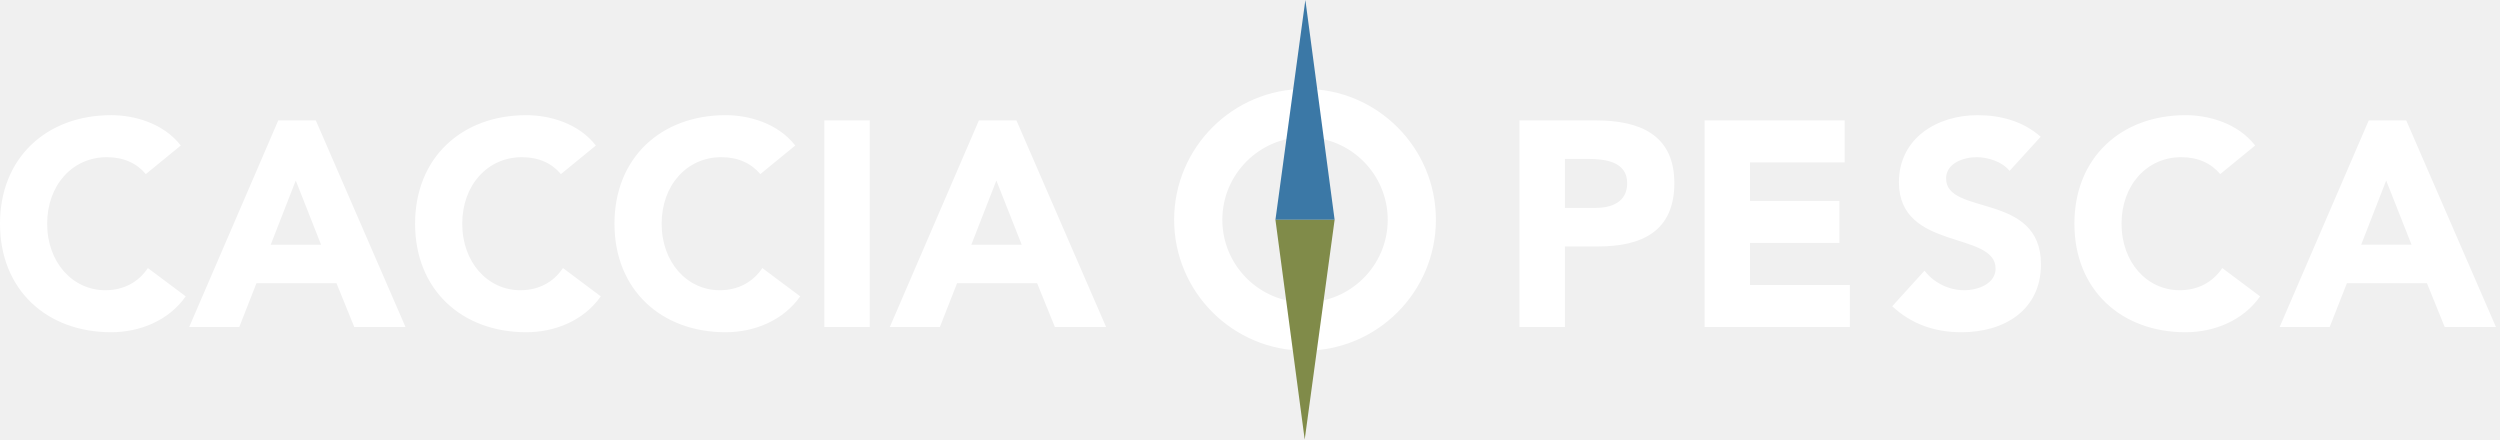
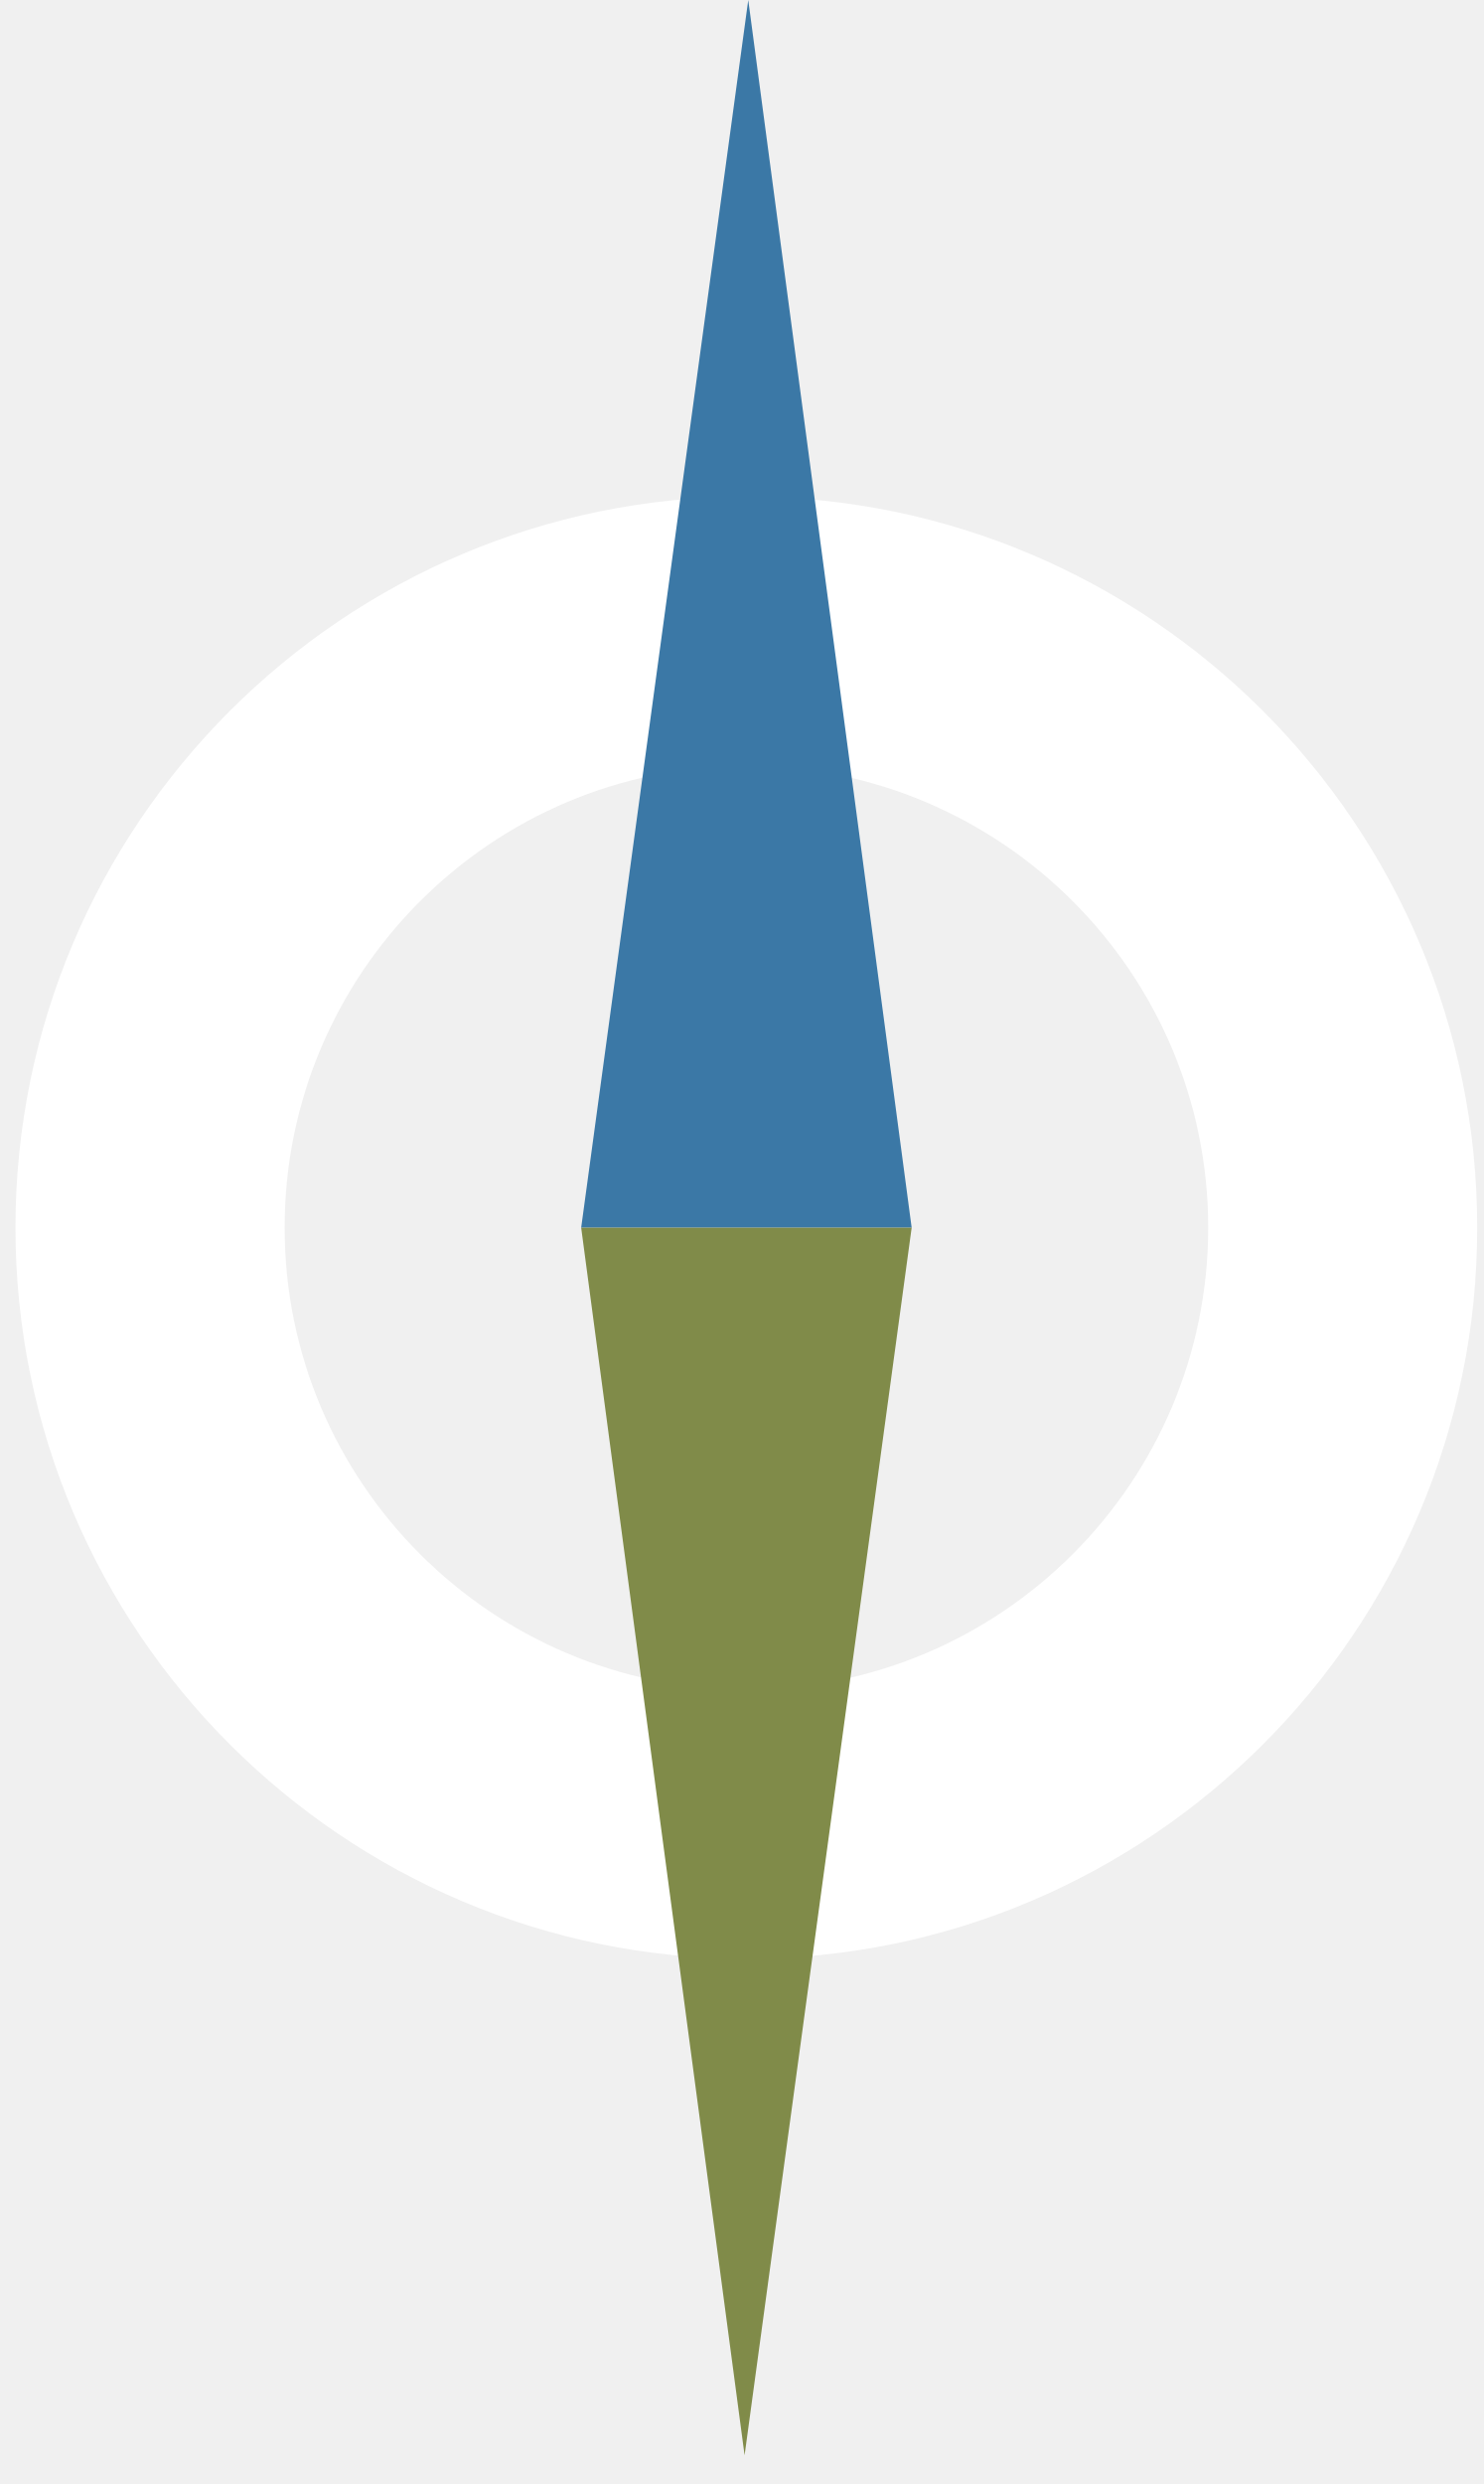
- <svg xmlns="http://www.w3.org/2000/svg" width="461" height="81">
-   <g fill="none" fill-rule="evenodd">
-     <path d="M240.649 16.394c13.31 0 24.13 10.824 24.13 24.133 0 13.308-10.82 24.134-24.13 24.134-13.31 0-24.138-10.826-24.138-24.134 0-13.31 10.828-24.133 24.138-24.133m0 39.38c8.406 0 15.247-6.84 15.247-15.247s-6.841-15.246-15.247-15.246c-8.41 0-15.25 6.839-15.25 15.246 0 8.408 6.84 15.247 15.25 15.247M26.893 32.106c-1.665-1.992-4.08-3.121-7.192-3.121-6.337 0-11.005 5.164-11.005 12.266 0 7.1 4.668 12.266 10.736 12.266 3.381 0 6.121-1.506 7.837-4.088l6.978 5.218c-3.168 4.52-8.534 6.618-13.744 6.618C8.642 61.265 0 53.462 0 41.25c0-12.214 8.642-20.015 20.503-20.015 4.244 0 9.613 1.454 12.832 5.598l-6.442 5.272zM54.538 33.289 49.92 45.124h9.285L54.54 33.289zm-3.226-11.082h6.927l16.533 38.089h-9.447l-3.277-8.071H47.29l-3.166 8.07H34.89l16.42-38.088zM103.433 32.106c-1.662-1.992-4.077-3.121-7.191-3.121-6.337 0-11.005 5.164-11.005 12.266 0 7.1 4.668 12.266 10.735 12.266 3.384 0 6.118-1.506 7.839-4.088l6.976 5.218c-3.167 4.52-8.535 6.618-13.741 6.618-11.861 0-20.505-7.803-20.505-20.014 0-12.214 8.644-20.015 20.505-20.015 4.241 0 9.607 1.454 12.831 5.598l-6.444 5.272zM140.203 32.106c-1.67-1.992-4.084-3.121-7.197-3.121-6.332 0-10.999 5.164-10.999 12.266 0 7.1 4.667 12.266 10.732 12.266 3.38 0 6.12-1.506 7.837-4.088l6.978 5.218c-3.163 4.52-8.536 6.618-13.744 6.618-11.858 0-20.502-7.803-20.502-20.014 0-12.214 8.644-20.015 20.502-20.015 4.24 0 9.612 1.454 12.83 5.598l-6.436 5.272zM152.01 60.296h8.372v-38.09h-8.372zM183.73 33.289l-4.617 11.835h9.29l-4.672-11.835zm-3.223-11.082h6.926l16.53 38.089h-9.445l-3.274-8.071h-14.76l-3.168 8.07h-9.231l16.422-38.088zM288.57 38.344h5.582c2.949 0 5.9-1.02 5.9-4.574 0-3.926-3.974-4.464-7.19-4.464h-4.292v9.038zm-8.375-16.138h14.116c7.89 0 14.439 2.527 14.439 11.564 0 8.931-6.065 11.676-14.061 11.676h-6.12v14.85h-8.374v-38.09zM314.33 22.206h25.822v7.746h-17.45v7.1h16.485V44.8H322.7v7.75h18.415v7.746H314.33zM370.559 31.515c-1.341-1.724-4.026-2.53-6.065-2.53-2.362 0-5.636 1.075-5.636 3.927 0 6.939 17.495 2.475 17.495 15.819 0 8.499-6.811 12.534-14.65 12.534-4.882 0-9.177-1.453-12.777-4.79l5.956-6.563c1.721 2.259 4.513 3.603 7.306 3.603 2.734 0 5.797-1.29 5.797-3.98 0-6.992-17.822-3.228-17.822-15.922 0-8.13 7.032-12.376 14.492-12.376 4.293 0 8.425 1.129 11.647 3.98l-5.743 6.298zM409.407 32.104c-1.66-1.99-4.076-3.119-7.19-3.119-6.336 0-11.005 5.165-11.005 12.266 0 7.1 4.669 12.266 10.735 12.266 3.384 0 6.12-1.506 7.839-4.088l6.975 5.218c-3.165 4.52-8.534 6.618-13.736 6.618-11.868 0-20.506-7.803-20.506-20.014 0-12.214 8.638-20.014 20.506-20.014 4.237 0 9.603 1.453 12.825 5.596l-6.443 5.271zM440.011 33.289 435.4 45.122h9.285l-4.673-11.833zm-3.217-11.082h6.921l16.534 38.089h-9.446l-3.273-8.071h-14.764l-3.168 8.07h-9.23l16.426-38.088z" fill="#FFF" />
-     <path fill="#3B78A6" d="M246.104 40.527 240.708 0l-5.517 40.527z" />
-     <path fill="#808B49" d="m235.19 40.527 5.397 40.525 5.517-40.525z" />
-   </g>
+ <svg xmlns="http://www.w3.org/2000/svg" width="49" height="82" viewBox="0 0 49 82" fill="none">
+   <path fill-rule="evenodd" clip-rule="evenodd" d="M24.649 16.394C37.959 16.394 48.779 27.218 48.779 40.527C48.779 53.835 37.959 64.661 24.649 64.661C11.339 64.661 0.511 53.835 0.511 40.527C0.511 27.217 11.339 16.394 24.649 16.394ZM24.649 55.774C33.055 55.774 39.896 48.934 39.896 40.527C39.896 32.12 33.055 25.281 24.649 25.281C16.239 25.281 9.399 32.12 9.399 40.527C9.399 48.935 16.239 55.774 24.649 55.774Z" fill="white" />
+   <path fill-rule="evenodd" clip-rule="evenodd" d="M30.104 40.527L24.708 0L19.191 40.527H30.104Z" fill="#3B78A6" />
+   <path fill-rule="evenodd" clip-rule="evenodd" d="M19.191 40.527L24.587 81.052L30.104 40.527H19.191Z" fill="#808B49" />
</svg>
